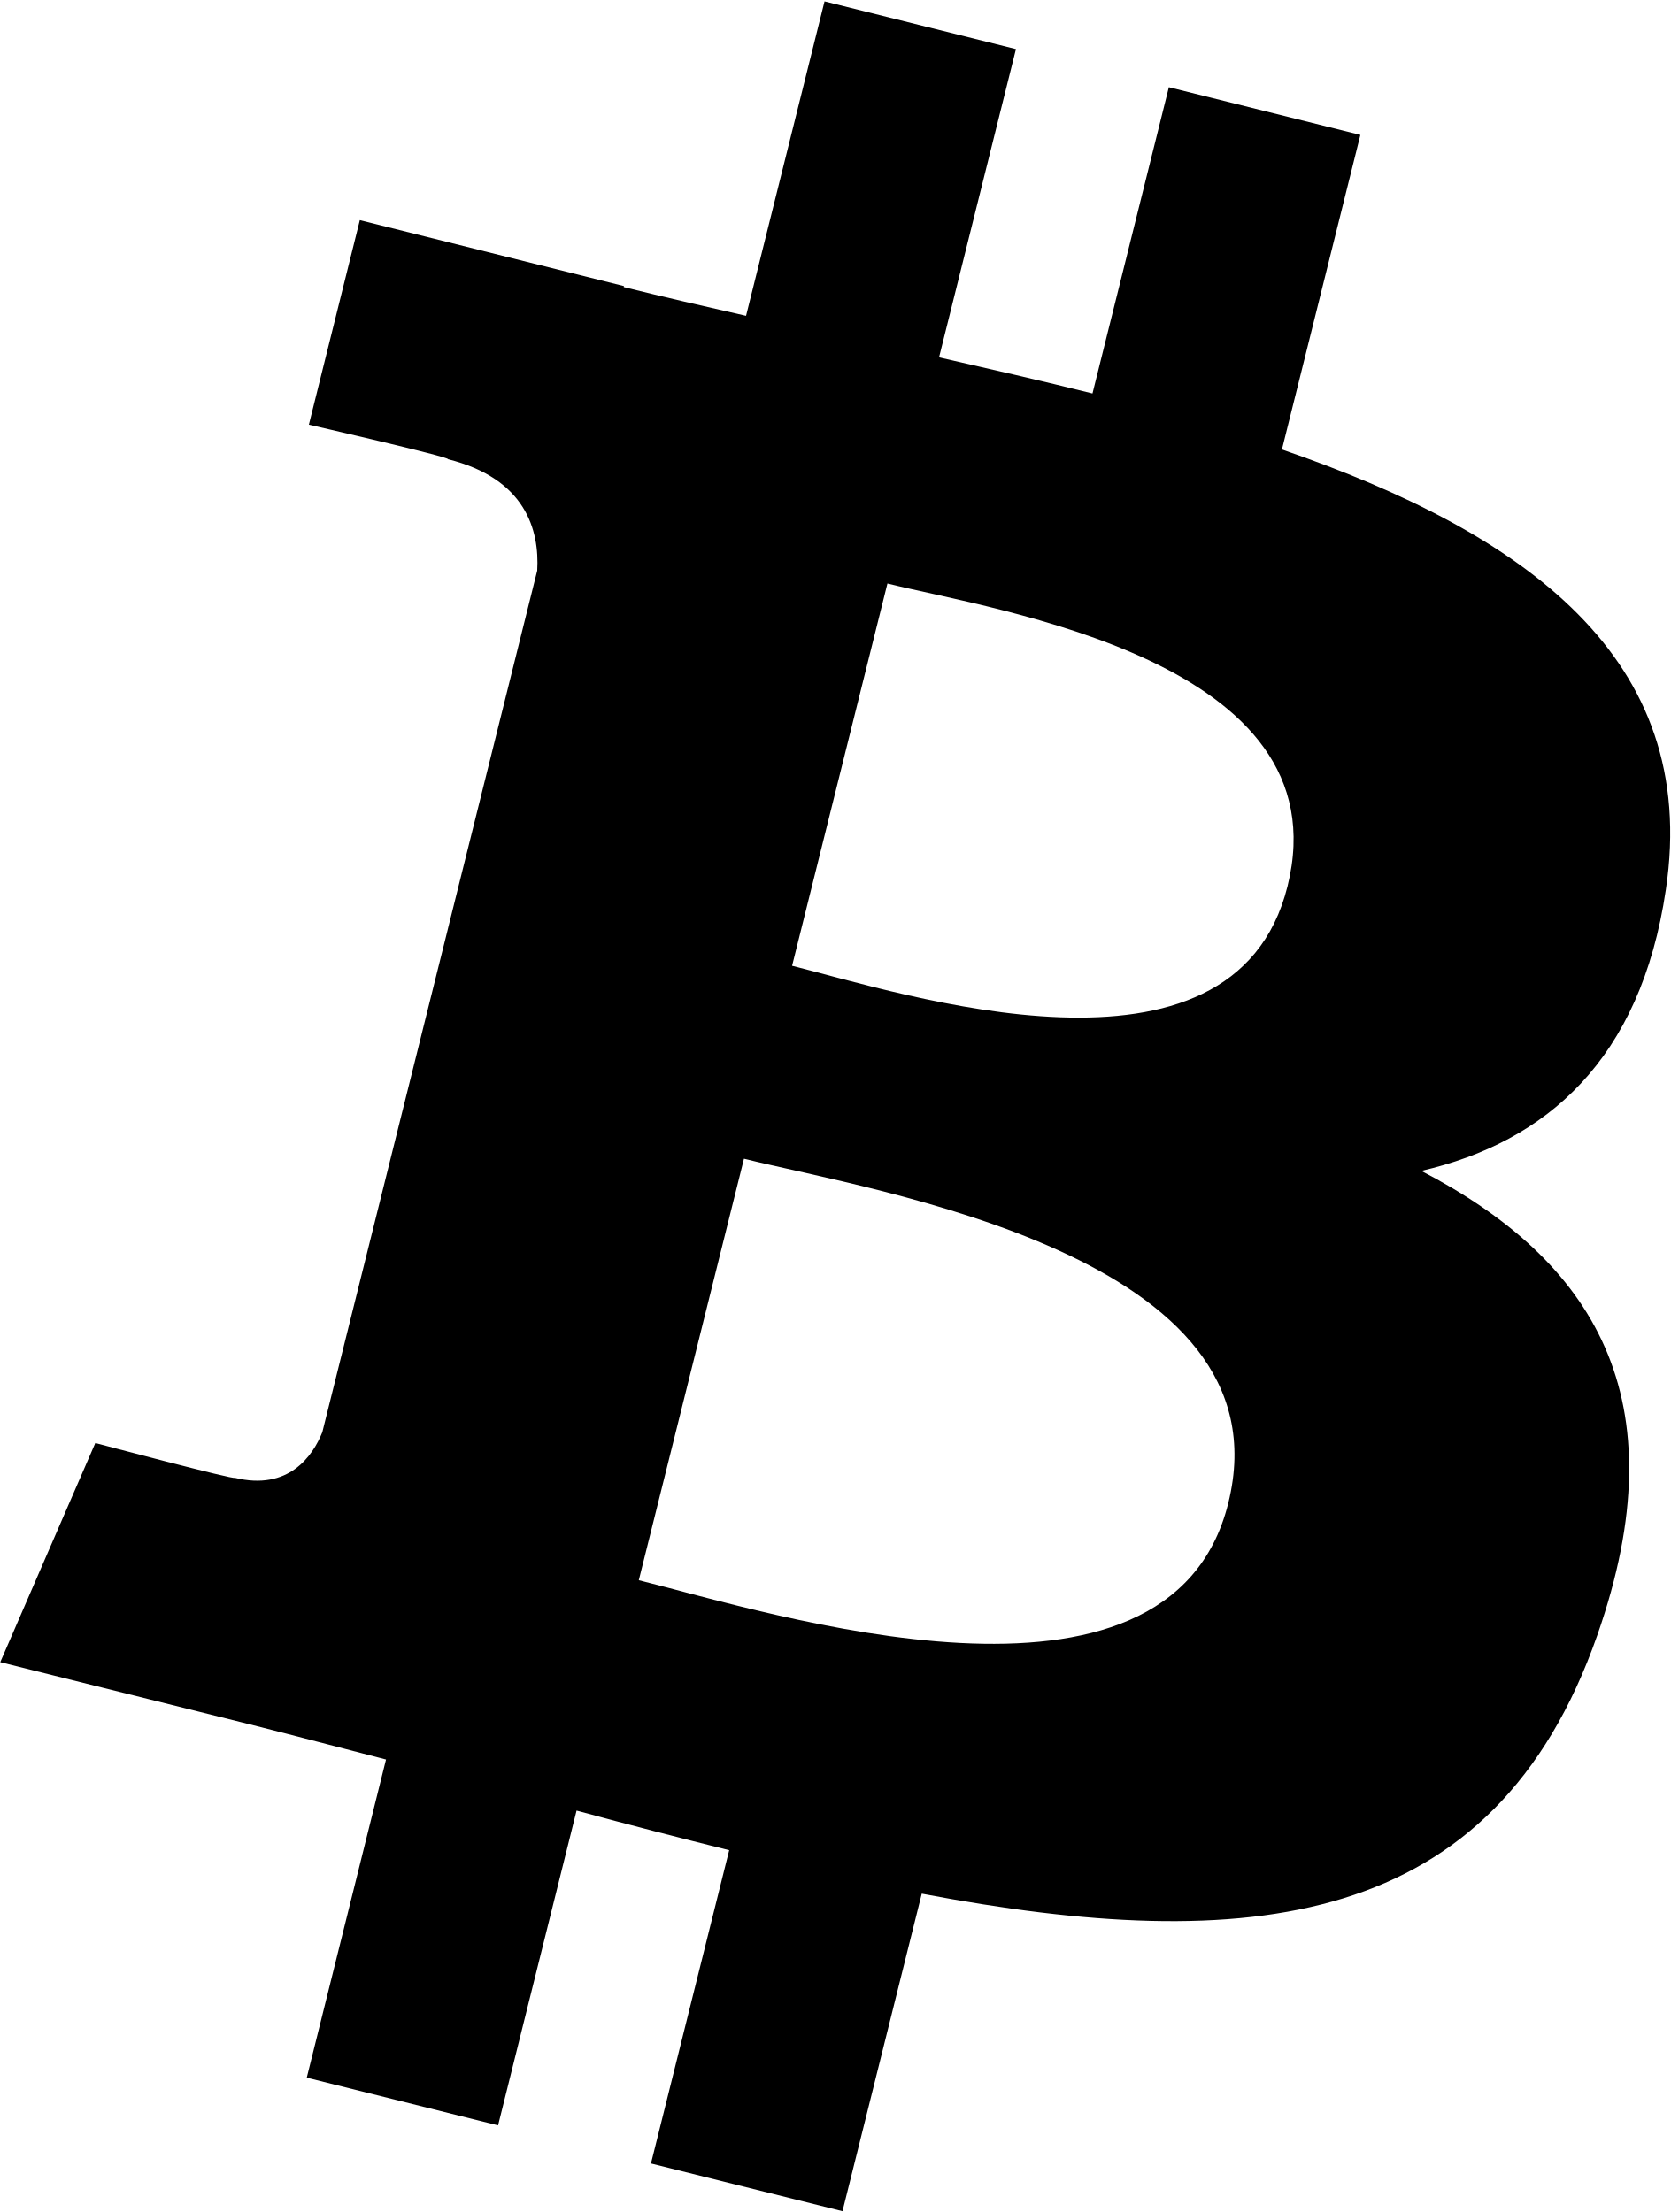
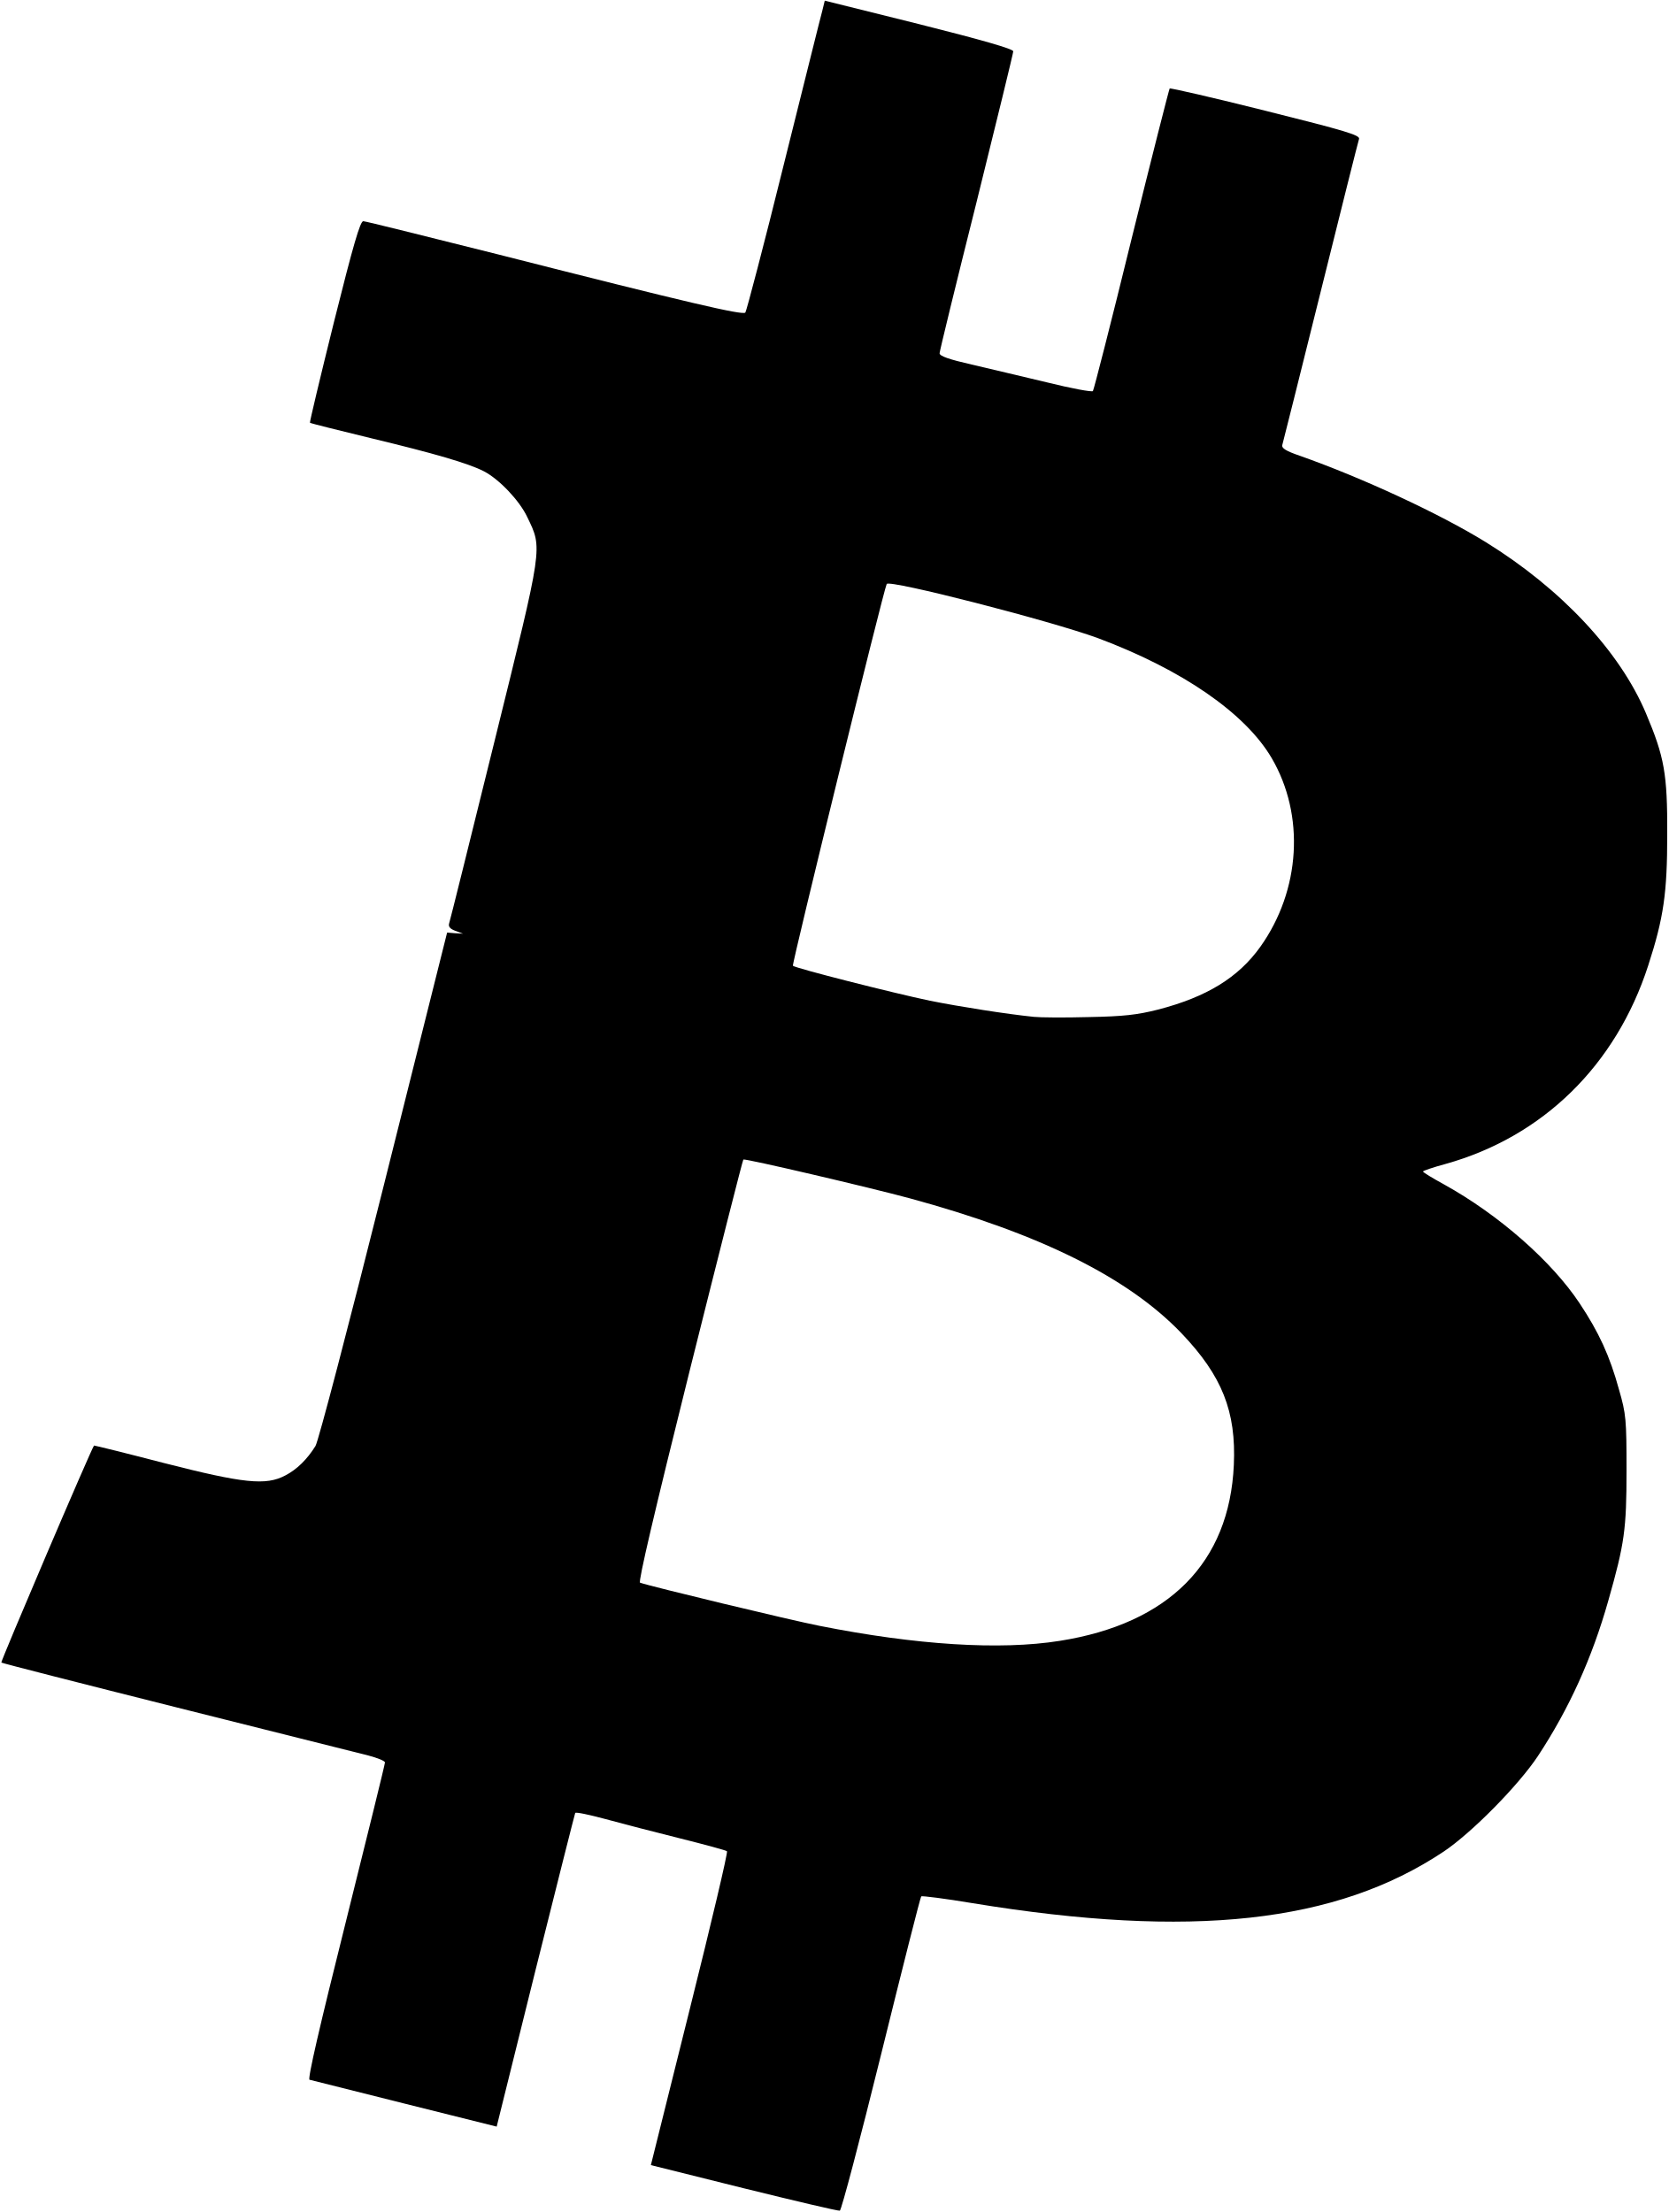
- <svg xmlns="http://www.w3.org/2000/svg" viewBox="124.5 89.0 245.0 324.5">
-   <path fill="#000" fill-rule="evenodd" d="M368.807,219.528c-3.688,24.936-17.512,37.008-35.864,41.24 c25.2,13.12,38.024,33.239,25.809,68.12c-15.16,43.319-51.176,46.976-99.072,37.912l-11.624,46.584l-28.088-7l11.472-45.96 c-7.279-1.809-14.72-3.729-22.384-5.809l-11.512,46.177l-28.056-7l11.624-46.673c-6.561-1.68-13.225-3.464-20.024-5.168 l-36.552-9.111l13.943-32.152c0,0,20.696,5.504,20.416,5.096c7.952,1.969,11.48-3.216,12.872-6.672l18.368-73.64l0.048-0.2 l13.104-52.568c0.344-5.968-1.712-13.496-13.088-16.336c0.439-0.296-20.4-5.072-20.4-5.072l7.472-30l38.736,9.673l-0.032,0.144 c5.824,1.448,11.824,2.824,17.937,4.216L245.423,89.2l28.072,7l-11.28,45.224c7.536,1.721,15.12,3.456,22.504,5.297l11.2-44.929 l28.088,7l-11.504,46.145C347.967,167.152,373.904,185.464,368.807,219.528z M254.647,174.6l-13.983,56.08c15.855,3.951,64.735,20.071,72.656-11.656 C321.568,185.928,270.503,178.552,254.647,174.6z M233.608,258.984l-15.425,61.832c19.04,4.729,77.769,23.584,86.448-11.296 C313.703,273.144,252.647,263.736,233.608,258.984z" />
+ <svg xmlns="http://www.w3.org/2000/svg" viewBox="0 0 75.43 100.00">
+   <path fill="#000" fill-rule="evenodd" d="M33.63 98.93L29.42 97.88 L31.18 90.82C32.15 86.94 32.91 83.73 32.86 83.69C32.82 83.65 31.86 83.39 30.74 83.11C29.62 82.83 28.11 82.44 27.38 82.24C26.64 82.04 26.03 81.91 26.00 81.96C25.98 82.00 25.17 85.21 24.20 89.09L22.45 96.14 L18.29 95.10C16.01 94.53 14.07 94.04 13.99 94.02C13.90 93.98 14.44 91.64 15.63 86.89C16.60 83.00 17.40 79.76 17.40 79.68C17.41 79.61 17.06 79.47 16.64 79.36C16.21 79.25 12.32 78.28 7.99 77.19C3.65 76.10 0.09 75.19 0.06 75.16C0.02 75.12 4.12 65.51 4.25 65.35C4.26 65.34 5.68 65.69 7.41 66.14C11.01 67.06 12.02 67.17 12.90 66.70C13.42 66.43 13.88 65.98 14.26 65.37C14.39 65.16 15.76 59.93 17.35 53.58L20.21 42.16 L20.57 42.19L20.93 42.21 L20.58 42.08C20.34 41.99 20.26 41.89 20.30 41.75C20.34 41.64 21.26 37.93 22.35 33.52C24.56 24.57 24.53 24.83 23.83 23.37C23.48 22.63 22.57 21.67 21.88 21.31C21.19 20.95 19.60 20.49 16.81 19.82C15.30 19.45 14.03 19.14 14.01 19.11C13.99 19.09 14.48 17.03 15.10 14.54C15.97 11.06 16.28 10.00 16.42 10.00C16.52 10.00 19.24 10.68 22.47 11.49C31.16 13.70 33.57 14.26 33.69 14.13C33.74 14.07 34.53 11.07 35.42 7.47C36.32 3.87 37.10 0.72 37.17 0.48L37.28 0.03 L41.54 1.09C44.36 1.80 45.80 2.21 45.80 2.32C45.80 2.40 45.05 5.47 44.14 9.14C43.22 12.80 42.47 15.88 42.47 15.97C42.47 16.10 42.91 16.25 43.92 16.48C44.72 16.67 46.26 17.03 47.34 17.29C48.43 17.56 49.35 17.73 49.40 17.68C49.44 17.63 50.23 14.55 51.14 10.83C52.06 7.11 52.84 4.04 52.87 4.00C52.90 3.97 54.86 4.42 57.21 5.01C60.81 5.91 61.48 6.11 61.43 6.28C61.39 6.39 60.61 9.51 59.69 13.21C58.77 16.91 57.99 20.02 57.96 20.12C57.92 20.26 58.13 20.39 58.74 20.60C61.58 21.60 65.09 23.23 67.16 24.51C70.57 26.62 73.22 29.45 74.40 32.25C75.23 34.22 75.37 34.97 75.36 37.72C75.36 40.38 75.20 41.49 74.50 43.65C73.04 48.16 69.74 51.39 65.34 52.62C64.78 52.77 64.32 52.93 64.32 52.96C64.32 53.00 64.75 53.26 65.28 53.55C67.75 54.92 70.14 57.02 71.40 58.92C72.27 60.23 72.76 61.29 73.18 62.82C73.50 63.93 73.52 64.17 73.52 66.48C73.52 69.14 73.43 69.78 72.70 72.35C71.96 74.97 70.92 77.25 69.52 79.38C68.64 80.71 66.52 82.86 65.25 83.71C60.40 86.94 53.85 87.66 43.97 86.04C42.72 85.83 41.67 85.70 41.64 85.73C41.60 85.77 40.79 88.97 39.83 92.86C38.87 96.74 38.03 99.93 37.96 99.94C37.89 99.96 35.94 99.50 33.63 98.93ZM47.90 74.18C52.84 73.40 55.57 70.64 55.77 66.23C55.88 63.81 55.24 62.20 53.41 60.28C50.99 57.75 47.00 55.77 41.11 54.17C39.34 53.69 33.66 52.36 33.60 52.42C33.57 52.44 32.48 56.74 31.17 61.98C29.58 68.36 28.84 71.52 28.93 71.55C29.41 71.72 35.76 73.25 37.04 73.50C41.42 74.37 45.20 74.61 47.90 74.18ZM52.35 45.64C54.54 45.07 55.97 44.20 56.97 42.80C58.79 40.24 58.99 36.85 57.48 34.27C56.29 32.24 53.43 30.27 49.63 28.85C47.48 28.06 40.19 26.19 40.08 26.40C39.94 26.66 35.78 43.60 35.84 43.66C35.95 43.77 40.36 44.89 42.03 45.24C43.38 45.51 45.47 45.84 46.73 45.97C47.00 46.00 48.11 46.01 49.20 45.98C50.79 45.95 51.40 45.88 52.35 45.64Z" />
</svg>
